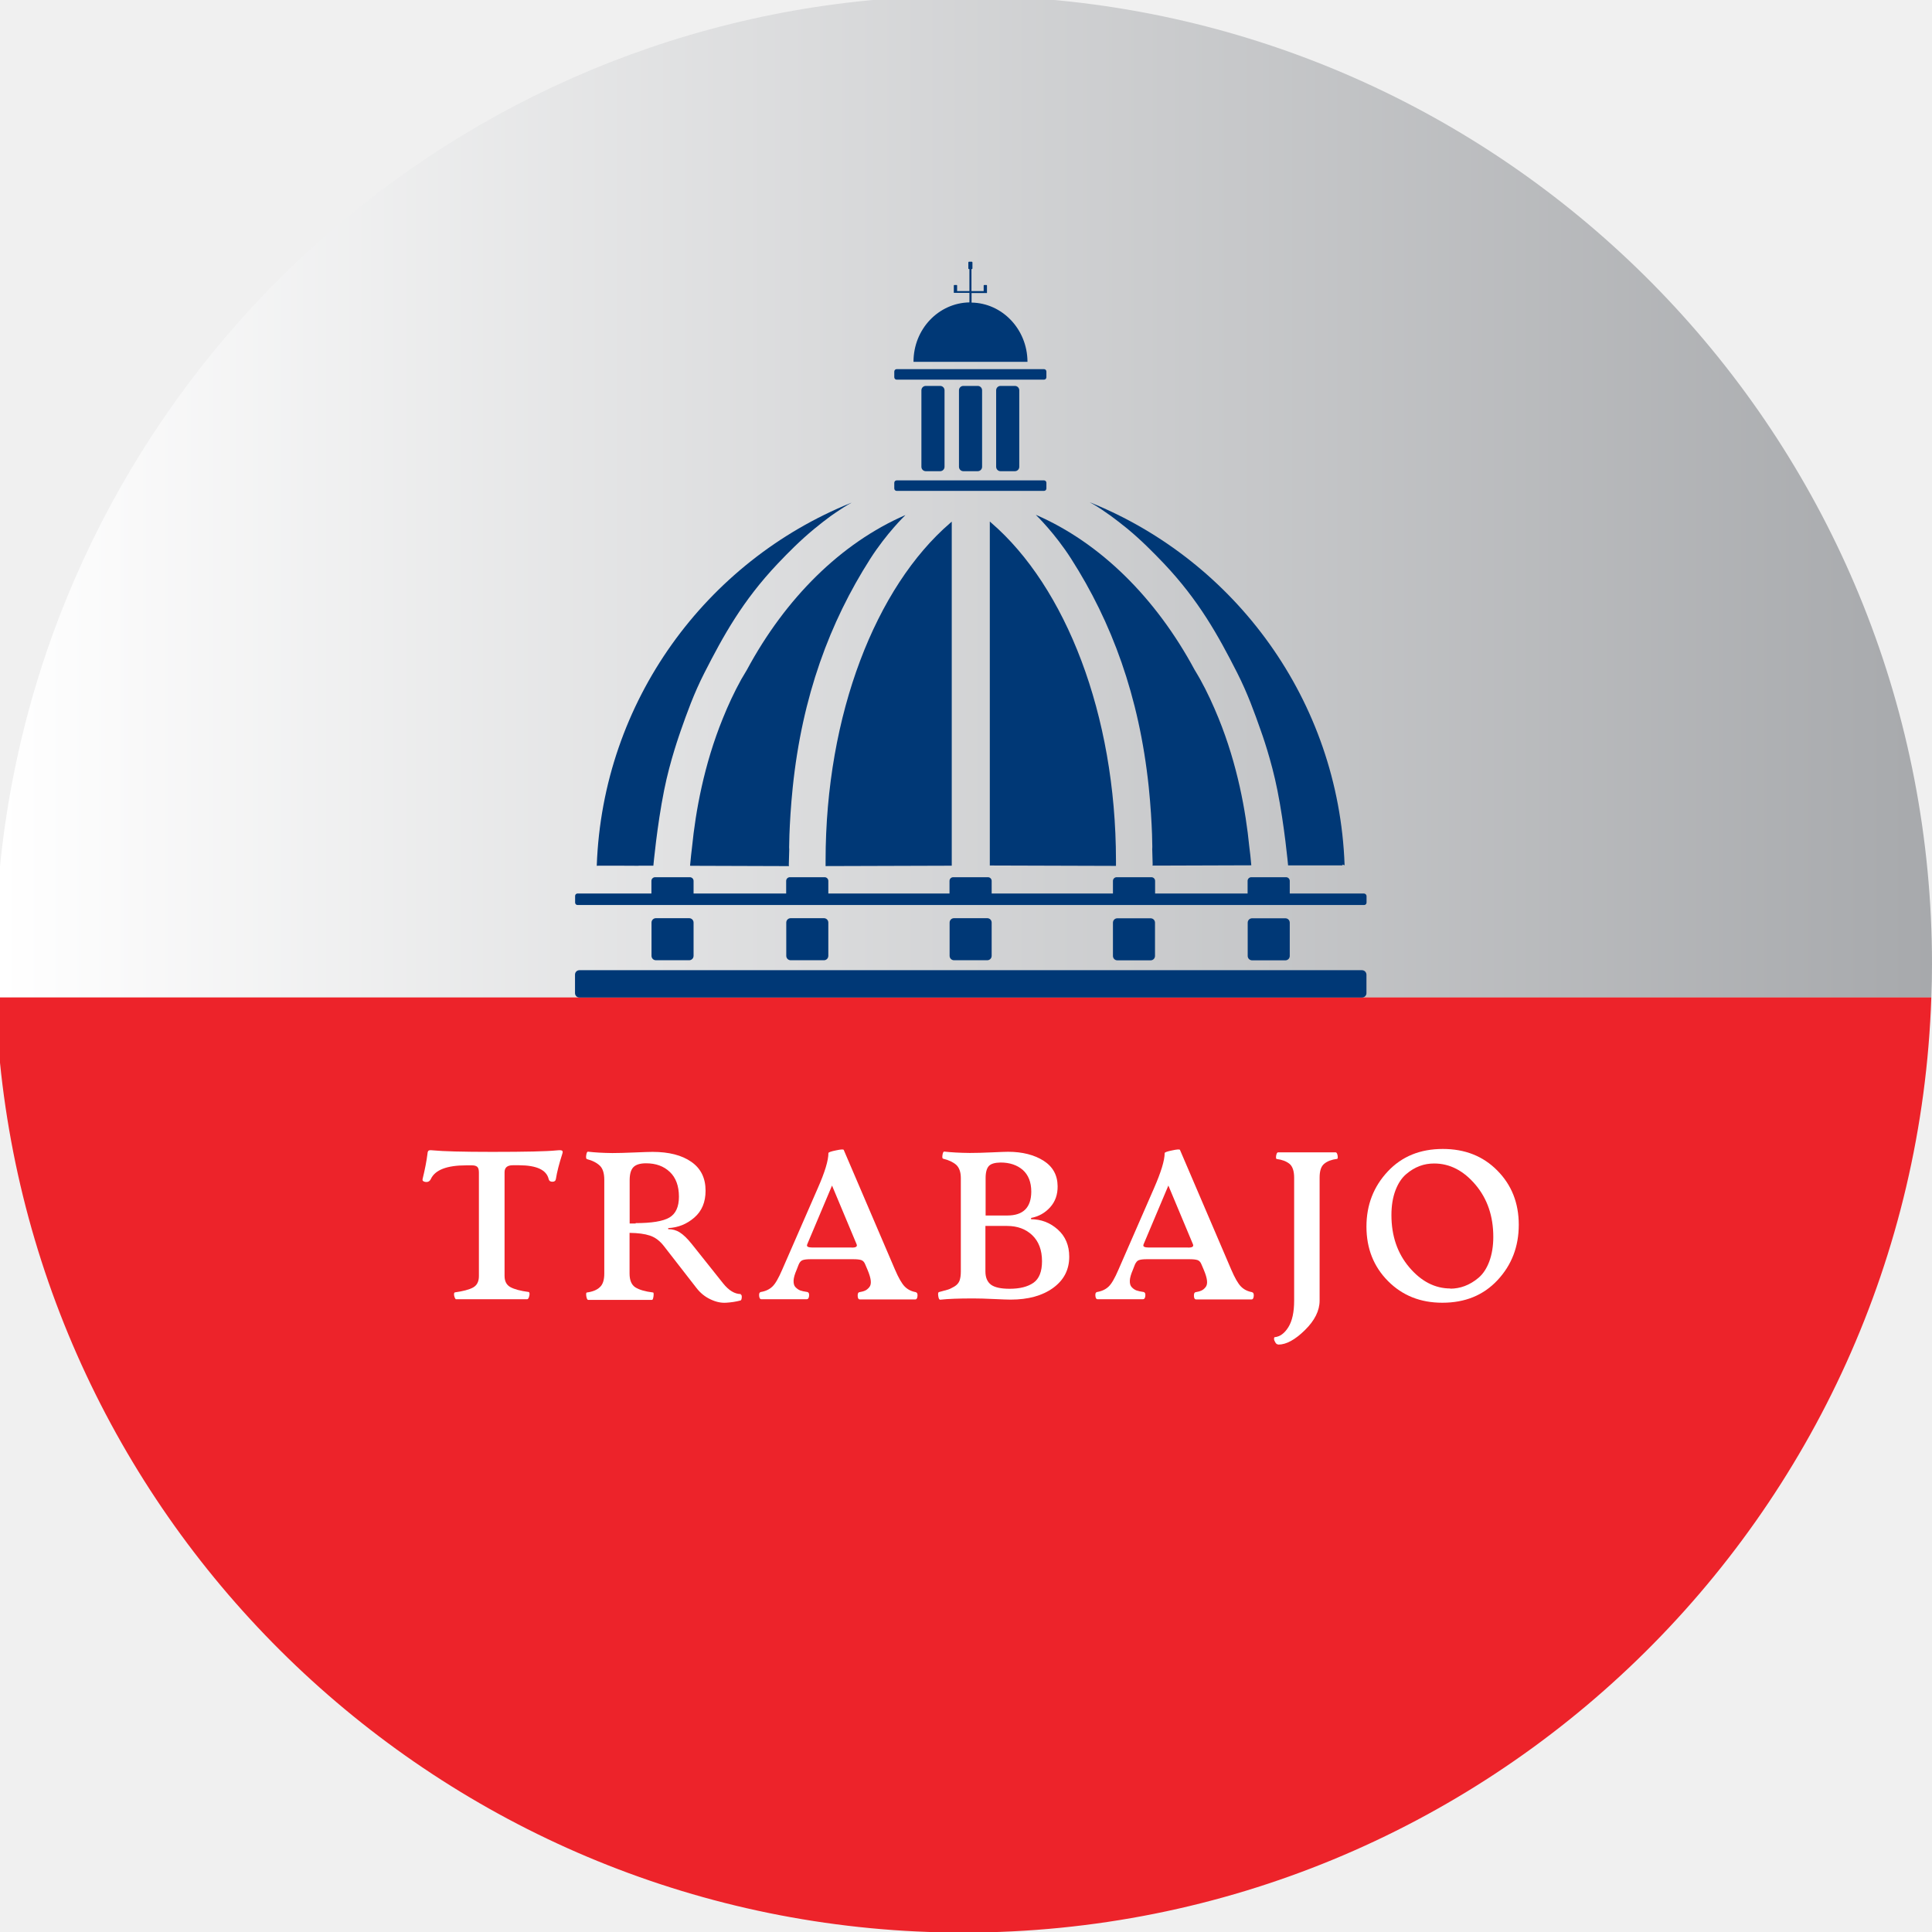
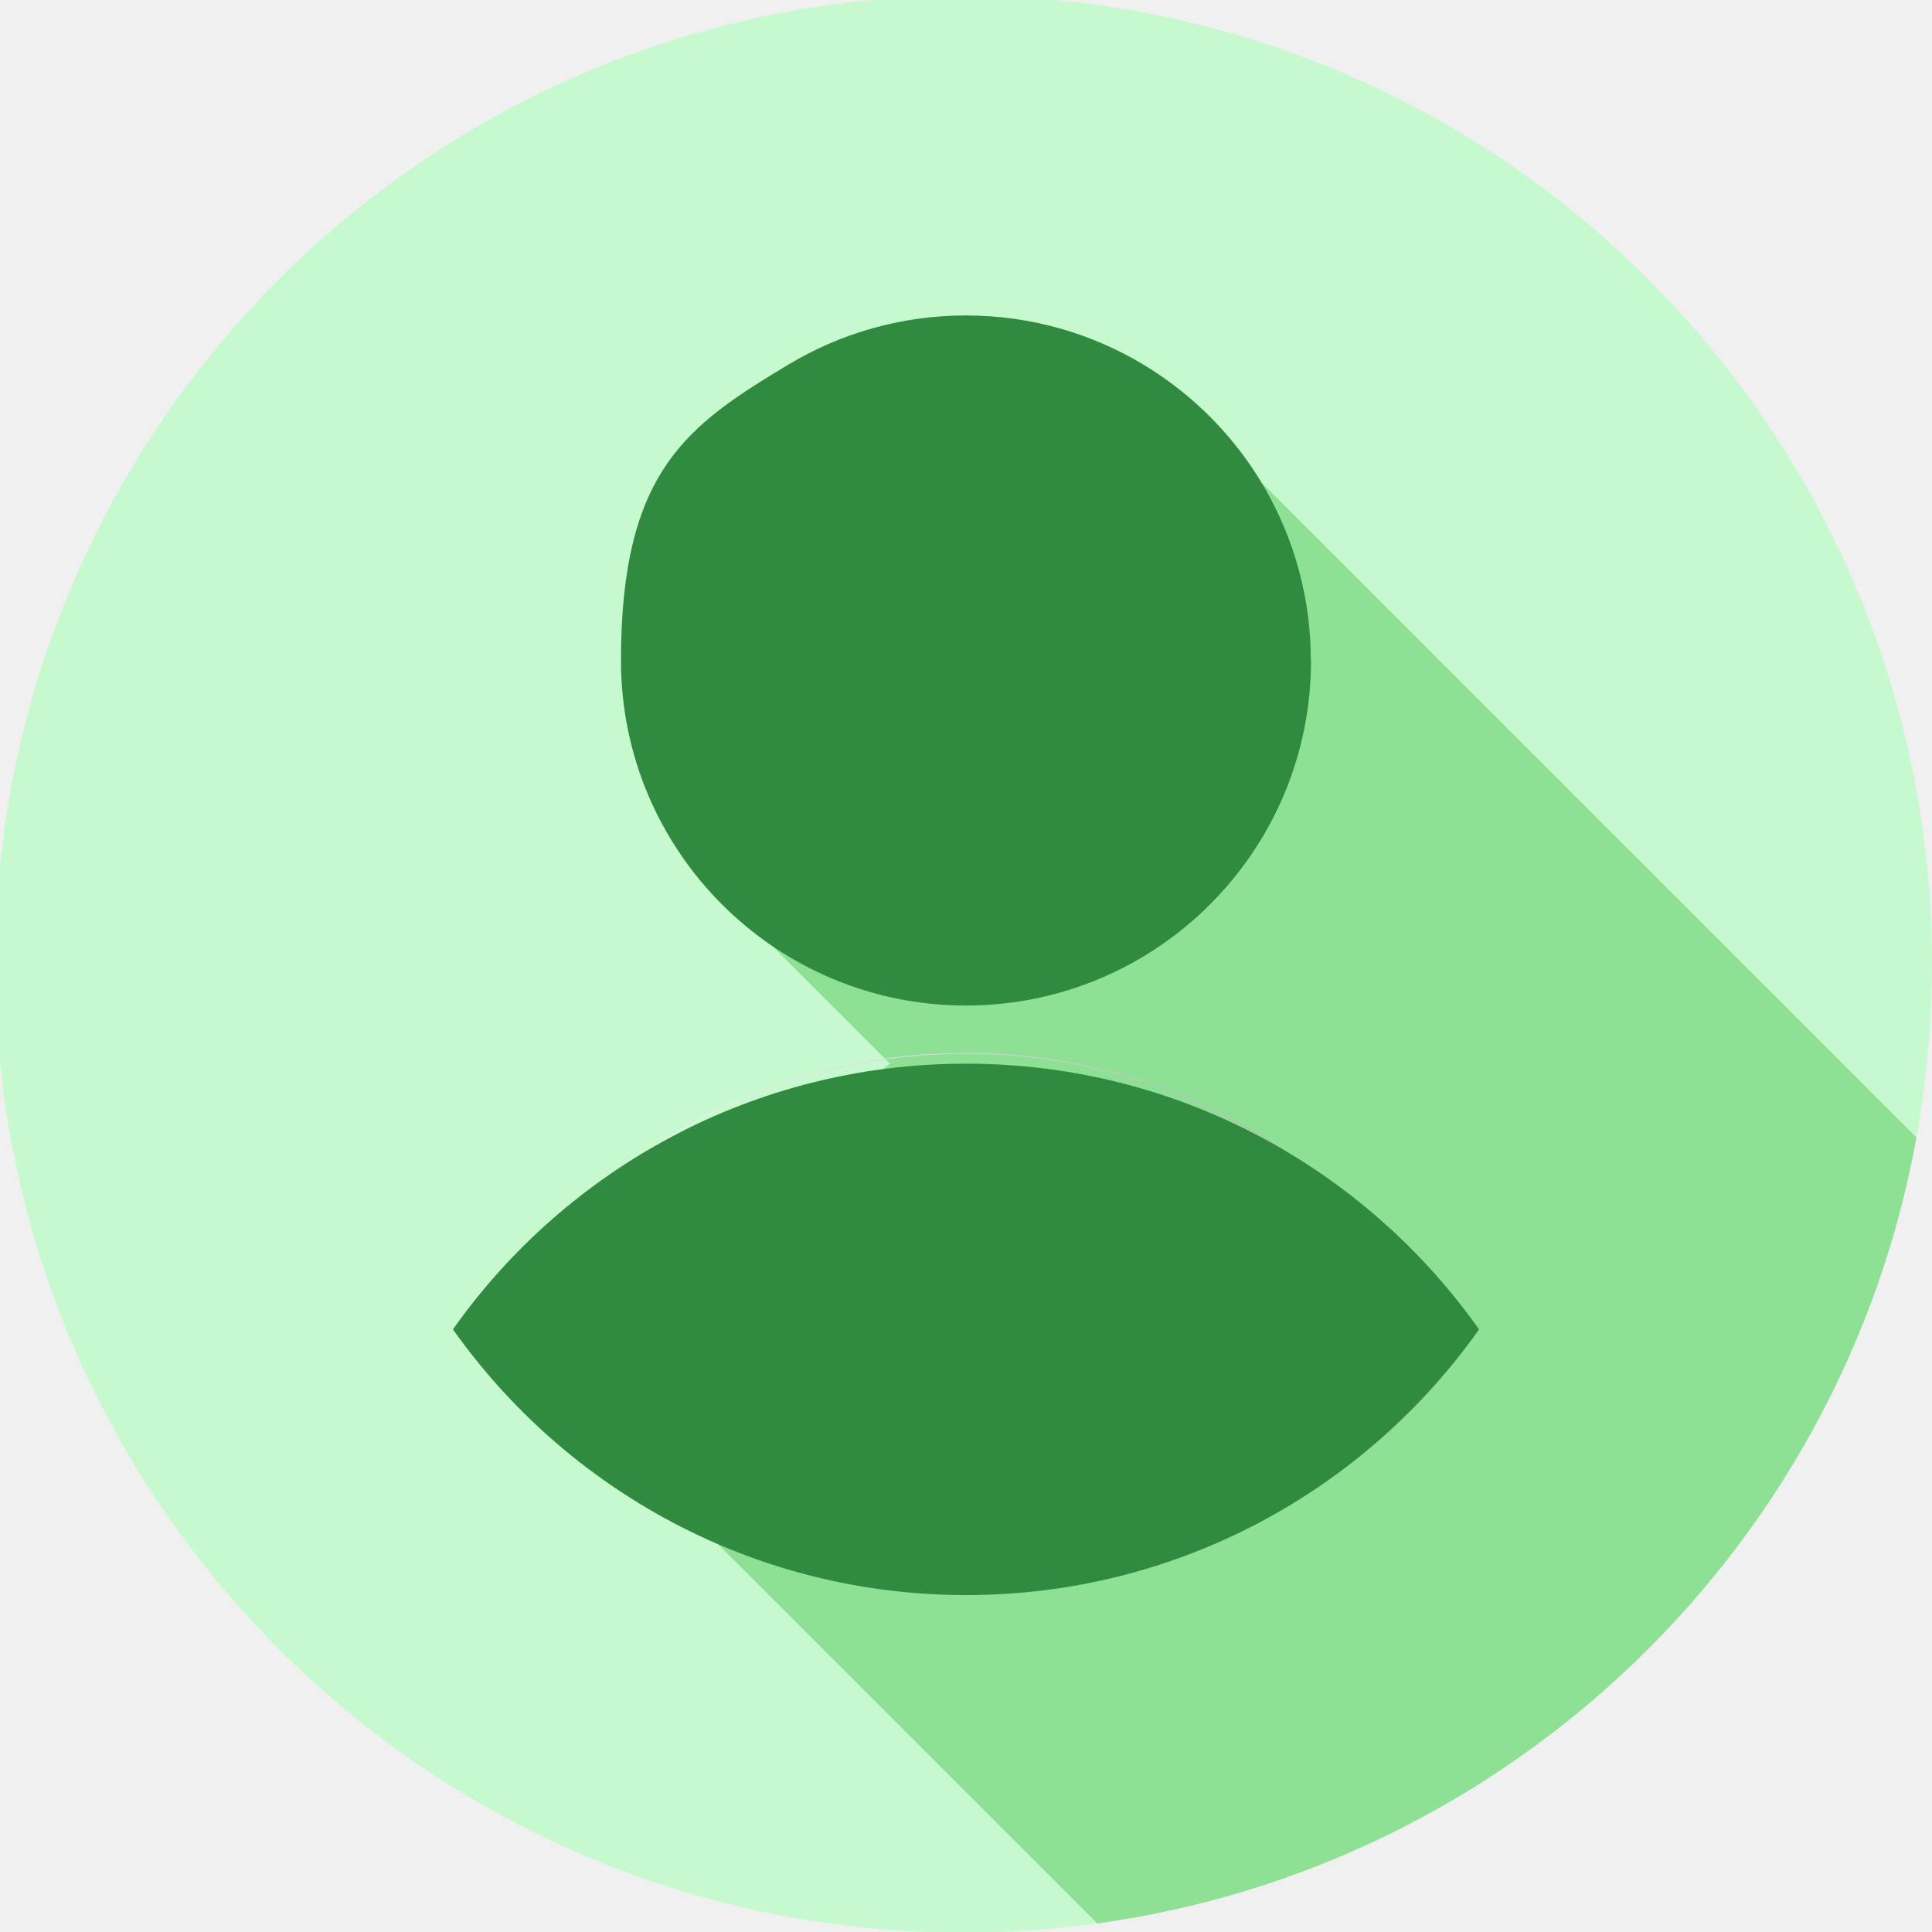
- <svg xmlns="http://www.w3.org/2000/svg" version="1.1" id="Layer_1" x="0px" y="0px" viewBox="0 0 1980 1980" style="enable-background:new 0 0 1980 1980;" xml:space="preserve">
-   <style type="text/css">
- 	.st0{fill:url(#SVGID_1_);}
- 	.st1{fill:#ED232A;}
- 	.st2{fill:#003876;}
- 	.st3{fill:#FFFFFF;}
- </style>
+ <svg xmlns="http://www.w3.org/2000/svg" version="1.1" viewBox="0 0 1980 1980">
+   <defs>
+     <style>
+       .cls-1 {
+         fill: none;
+         stroke: url(#linear-gradient);
+         stroke-miterlimit: 10;
+       }
+ 
+       .cls-2 {
+         fill: #c7f9cf;
+       }
+ 
+       .cls-3 {
+         fill: #8de094;
+       }
+ 
+       .cls-4 {
+         fill: #308a40;
+       }
+     </style>
+     <linearGradient id="linear-gradient" x1="514" y1="1325.7" x2="1466" y2="1325.7" gradientUnits="userSpaceOnUse">
+       <stop offset="0" stop-color="#fff" />
+       <stop offset="1" stop-color="#a7a9ac" />
+     </linearGradient>
+   </defs>
  <g>
-     <linearGradient id="SVGID_1_" gradientUnits="userSpaceOnUse" x1="-1.574088e-02" y1="510.827" x2="1980.016" y2="510.827">
-       <stop offset="0" style="stop-color:#FFFFFF" />
-       <stop offset="1" style="stop-color:#A7A9AC" />
-     </linearGradient>
-     <path class="st0" d="M1980,988.1c0,11.5-0.2,22.8-0.7,34.2H0V887.9C47.4,415.2,426.5,40.2,901.1-0.6h172.8   C1581.6,43.1,1980,469.1,1980,988.1z" />
-     <path class="st1" d="M1979.3,1022.3c-17.9,532.3-455.2,958.3-991.9,958.3c-514.3,0-937.3-391.3-987.5-892.4v-66H1979.3z" />
-     <g>
-       <g>
-         <path class="st2" d="M919,503.1h150.9c1.4,0,2.5-1.1,2.5-2.5v-5.8c0-1.4-1.1-2.5-2.5-2.5H919c-1.4,0-2.5,1.1-2.5,2.5v5.8     C916.5,502,917.6,503.1,919,503.1z" />
-         <path class="st2" d="M1025.4,395.5c-2.5,0-4.5,2-4.5,4.5v78.4c0,2.5,2,4.5,4.5,4.5h14.7c2.5,0,4.5-2,4.5-4.5V400     c0-2.5-2-4.5-4.5-4.5H1025.4z" />
-         <path class="st2" d="M987.3,395.5c-2.5,0-4.5,2-4.5,4.5v78.4c0,2.5,2,4.5,4.5,4.5h14.7c2.5,0,4.5-2,4.5-4.5V400     c0-2.5-2-4.5-4.5-4.5H987.3z" />
-         <path class="st2" d="M948.8,395.5c-2.5,0-4.5,2-4.5,4.5v78.4c0,2.5,2,4.5,4.5,4.5h14.7c2.5,0,4.5-2,4.5-4.5V400     c0-2.5-2-4.5-4.5-4.5H948.8z" />
-         <path class="st2" d="M1016,535.9c-0.5-0.5-1.6-1.4-1.6-1.4V887l129.3,0.4c0,0,0-3.6,0-5.5C1143.6,731.7,1091.8,601.3,1016,535.9z     " />
-         <path class="st2" d="M1282.3,885.9c-0.5-6.2-1.2-12.4-2-18.5c-3.5-35.5-12-83.5-31.5-131.4c-5.5-13.4-11.6-26.9-18.9-40     c-1.8-3.3-3.8-6.4-5.7-9.7c-39.6-73.5-96.4-129.9-162.4-158.6l0,0c-0.1-0.1-0.2-0.1-0.2-0.1l0.5,0.6c0,0,18.9,18.2,35.7,44.5     c41.4,64.7,69.7,140.5,79.5,234c4,38.9,3.8,69.5,3.5,61.8c0.2,5.5,0.4,14.4,0.5,17.5l-0.2,1.1h8.5l92.5-0.3v-0.1h0.5     C1282.4,886.9,1282.3,886.2,1282.3,885.9z" />
-         <path class="st2" d="M919,389.1h150.9c1.4,0,2.5-1.1,2.5-2.5v-5.8c0-1.4-1.1-2.5-2.5-2.5H919c-1.4,0-2.5,1.1-2.5,2.5v5.8     C916.5,388,917.6,389.1,919,389.1z" />
-         <path class="st2" d="M1138.3,528.6c4.9,3.6,10.6,8,16.9,13.1c14.4,11.9,26.5,24.2,37.5,35.7c35.8,37.8,55.7,73.7,75.2,112.1     c10.8,21.3,17.8,41,24,58.6c1.2,3.3,11,30.5,17.2,61.6c7.3,36.4,11,77.2,11,77.2h55.8c0,0,0-0.4-0.1-0.9l2.2,0.8c0,0,0-0.3,0-0.4     c-6.1-168.5-112.2-311.5-260.5-371.4c-0.2-0.1-0.6-0.2-0.6-0.2s5.6,2.9,12.3,7.5C1132,524.2,1135.1,526.3,1138.3,528.6z" />
-         <path class="st2" d="M1053,370.4c-0.3-33-25.8-59.8-57.3-60.3v-9.8h15.8v-1.7l0,0v-6c0-0.3-0.2-0.5-0.5-0.5h-2.4     c-0.3,0-0.5,0.2-0.5,0.5v5.7h-12.5v-22.5h0.3c0.4,0,0.7-0.3,0.7-0.7v-6.2c0-0.4-0.3-0.7-0.7-0.7h-2.8c-0.4,0-0.7,0.3-0.7,0.7v6.2     c0,0.4,0.3,0.7,0.7,0.7h0.4v22.5h-12.6v-5.7c0-0.3-0.2-0.5-0.5-0.5H978c-0.3,0-0.5,0.2-0.5,0.5v5.8l0,0v1.7h16v9.8     c-31.7,0.6-57.2,27.4-57.3,60.6c0,0.1,0,0.3,0,0.3h116.8C1053,370.9,1053,370.5,1053,370.4z" />
-         <path class="st2" d="M891.8,572.8c16.8-26.3,35.7-44.5,35.7-44.5l0.5-0.6c0,0-0.2,0.1-0.2,0.2l0,0     c-66,28.7-122.8,85.1-162.4,158.7c-1.9,3.2-3.8,6.3-5.7,9.6c-7.3,13.2-13.5,26.6-18.9,40c-19.5,47.9-27.9,95.7-31.5,131.3     c-0.8,6.2-1.4,12.4-2,18.7c0,0.3-0.1,1-0.1,1h0.5v0.1l92.4,0.3h8.5l-0.2-1.1c0.1-3,0.3-12,0.5-17.5c-0.3,7.7-0.5-22.9,3.5-61.8     C822.1,713.3,850.5,637.5,891.8,572.8z" />
-         <path class="st2" d="M1179.2,984.2c2.5,0,4.5-2,4.5-4.5v-34.1c0-2.5-2-4.5-4.5-4.5h-34.1c-2.5,0-4.5,2-4.5,4.5v34.1     c0,2.5,2,4.5,4.5,4.5H1179.2z" />
-         <path class="st2" d="M1317.3,984.2c2.5,0,4.5-2,4.5-4.5v-34.1c0-2.5-2-4.5-4.5-4.5h-34.1c-2.5,0-4.5,2-4.5,4.5v34.1     c0,2.5,2,4.5,4.5,4.5H1317.3z" />
-         <path class="st2" d="M1397.8,915.7h-1.9h-0.1h-74v-12.9c0-2.1-1.7-3.8-3.8-3.8h-35.6c-2.1,0-3.8,1.7-3.8,3.8v12.9h-94.8v-12.9     c0-2.1-1.7-3.8-3.8-3.8h-35.6c-2.1,0-3.8,1.7-3.8,3.8v12.9h-124.3v-12.9c0-2.1-1.7-3.8-3.8-3.8h-35.6c-2.1,0-3.8,1.7-3.8,3.8     v12.9H848.9v-12.9c0-2.1-1.7-3.8-3.8-3.8h-35.6c-2.1,0-3.8,1.7-3.8,3.8v12.9h-94.9v-12.9c0-2.1-1.7-3.8-3.8-3.8h-35.6     c-2.1,0-3.8,1.7-3.8,3.8v12.9h-73.6h-0.1h-2c-1.4,0-2.5,1.1-2.5,2.5v6.8c0,1.4,1.1,2.5,2.5,2.5h806.1c1.4,0,2.5-1.1,2.5-2.5v-2.1     v-2.7v-2C1400.4,916.9,1399.2,915.7,1397.8,915.7z" />
-         <path class="st2" d="M1011.8,984.1c2.5,0,4.5-2,4.5-4.5v-34.1c0-2.5-2-4.5-4.5-4.5h-34.1c-2.5,0-4.5,2-4.5,4.5v34.1     c0,2.5,2,4.5,4.5,4.5H1011.8z" />
-         <path class="st2" d="M844.4,984.1c2.5,0,4.5-2,4.5-4.5v-34.1c0-2.5-2-4.5-4.5-4.5h-34.1c-2.5,0-4.5,2-4.5,4.5v34.1     c0,2.5,2,4.5,4.5,4.5H844.4z" />
-         <path class="st2" d="M975.4,887.2V534.6c0,0-1.1,0.9-1.6,1.4c-75.9,65.3-127.7,195.8-127.7,346.1c0,1.8,0,5.5,0,5.5L975.4,887.2z     " />
-         <path class="st2" d="M613.7,887.2h21.5l19.2,0.1v-0.1h15.2c0,0,3.7-40.8,11-77.2c6.2-31.1,16.1-58.2,17.2-61.6     c6.2-17.6,13.2-37.4,24-58.6c19.5-38.3,39.3-74.2,75.2-112.1c10.9-11.5,23.1-23.8,37.5-35.7c6.2-5.1,11.9-9.5,16.8-13.1     c3.2-2.2,6.3-4.4,9.1-6.2c6.8-4.6,12.3-7.5,12.3-7.5s-0.4,0.2-0.6,0.2c-148.4,59.9-254.4,203-260.5,371.5c0,0.1,0,0.4,0,0.4     L613.7,887.2L613.7,887.2z" />
-         <path class="st2" d="M1395.8,994.3h-802c-2.5,0-4.5,2-4.5,4.5v19c0,2.5,2,4.5,4.5,4.5h802.1c2.5,0,4.5-2,4.5-4.5v-19     C1400.3,996.3,1398.3,994.3,1395.8,994.3z" />
-         <path class="st2" d="M706.3,984.1c2.5,0,4.5-2,4.5-4.5v-34.1c0-2.5-2-4.5-4.5-4.5h-34.1c-2.5,0-4.5,2-4.5,4.5v34.1     c0,2.5,2,4.5,4.5,4.5H706.3z" />
-       </g>
-       <g>
-         <path class="st3" d="M467.6,1331.7c-0.5,0-1-0.6-1.6-1.9c-0.5-1.3-0.7-2.4-0.7-3.4s0.3-1.6,0.8-1.9c8.5-1.2,14.7-2.8,18.7-5     c4-2.2,6-6.1,6-11.6v-106.3c0-2.7-0.5-4.6-1.6-5.7c-1.1-1-2.8-1.6-5.5-1.6h-5.9c-19.9,0-32,4.7-36.3,14.1c-1.2,2.4-3.2,3.4-6,2.8     c-2-0.4-2.8-1.4-2.4-2.9c2.4-9.9,4.1-18.5,5-25.9c0.1-1.9,0.6-3.1,1.6-3.4c1-0.3,2.6-0.3,4.9,0c9.1,0.9,29.1,1.5,59.8,1.5     c34.2,0,56-0.5,65.7-1.5c2.4-0.3,4.2-0.3,5.4,0c1.2,0.3,1.5,1.5,0.8,3.4c-3.3,10.3-5.5,18.9-6.6,25.9c-0.3,1.9-1.5,2.8-3.6,2.8     s-3.4-0.9-3.8-2.7c-2.2-9.4-12.2-14.1-30.1-14.2h-6.7c-5.6,0-8.4,2.4-8.4,7.1v106.3c0,5.5,2,9.3,6,11.5c4,2.2,10.3,3.9,18.8,5     c0.5,0.3,0.8,0.9,0.8,2c0,1-0.2,2.2-0.7,3.5c-0.5,1.3-1.1,1.9-1.7,1.9h-73.2L467.6,1331.7z" />
-         <path class="st3" d="M759,1326.7c0.8,0,1.3,0.9,1.2,2.8s-0.5,3-1.3,3.3c-4.9,1.3-9.9,2-14.9,2.3c-5,0.3-10.3-0.8-15.9-3.5     c-5.6-2.6-10.4-6.5-14.4-11.7l-33.1-42.6c-4.3-5.6-9.1-9.2-14.5-11s-12.3-2.7-20.9-2.8v41.7c0,6.8,2,11.6,5.9,14.1     c3.9,2.5,10,4.3,18.2,5.3c0.4,0,0.6,0.6,0.6,1.9c0,1.3-0.2,2.5-0.5,3.8c-0.3,1.3-0.7,1.9-1.3,1.9h-65.3c-0.5,0-1.1-0.6-1.5-1.9     c-0.4-1.3-0.6-2.5-0.6-3.8c0-1.3,0.3-1.9,0.8-1.9c5.9-0.8,10.3-2.6,13.3-5.5c3.1-2.8,4.5-7.5,4.5-13.9v-96.1     c0-6.6-1.5-11.5-4.5-14.4c-3-2.9-7.5-5.3-13.3-6.8c-0.8-0.3-1.1-1.7-0.7-4.1c0.4-2.4,0.9-3.6,1.9-3.5c6.7,0.8,15,1.3,24.8,1.4     c5.8,0,13.4-0.2,22.7-0.6c9.4-0.4,15.6-0.6,18.6-0.6c16.7,0,30,3.4,39.7,10.2c9.8,6.8,14.6,16.7,14.6,29.6     c0,11.7-3.8,20.8-11.5,27.5s-16.6,10.3-26.8,10.8v1.1c4.3,0,8.2,1,11.8,3.3c3.6,2.2,7.8,6.2,12.5,12.1l32.1,40.3     c5.8,7.2,11.8,10.8,18,10.8L759,1326.7z M651.4,1253.5c16.5,0,28.1-1.9,34.6-5.7c6.5-3.8,9.8-10.9,9.8-21.4     c0-11-3.2-19.6-9.4-25.4c-6.2-5.9-14.3-8.8-24.3-8.8c-6.2,0-10.5,1.4-13,4c-2.5,2.6-3.8,7-3.8,13.3v44.4h6.2L651.4,1253.5z" />
-         <path class="st3" d="M938.5,1324.3c1.4,0.3,2,1.6,1.8,3.9s-0.9,3.5-2.2,3.5h-56.9c-1.4,0-2.1-1.2-2.2-3.5     c-0.1-2.3,0.4-3.6,1.6-3.9c2.4-0.4,4.4-0.9,5.9-1.6c1.5-0.6,2.9-1.8,4.3-3.4c1.4-1.6,1.9-3.9,1.6-6.8c-0.3-2.9-1.4-6.6-3.3-11.1     l-2.3-5.4c-0.9-2.4-2.3-4-4.1-4.6s-4.5-0.9-8.1-0.9h-43.9c-3.6,0-6.2,0.3-8,0.9c-1.8,0.6-3.2,2.2-4.2,4.6l-2.1,5.4     c-1.9,4.4-3,8.1-3.1,11c-0.1,3,0.5,5.3,2,6.8c1.5,1.5,3,2.6,4.8,3.3c1.8,0.6,4.2,1.2,7.3,1.6c1.4,0.3,2,1.6,1.8,3.9     s-1,3.5-2.5,3.5h-46.5c-1.3,0-2-1.2-2.2-3.5s0.3-3.6,1.7-3.9c4.9-0.8,8.9-2.7,11.9-5.6c3-2.8,6.3-8.6,10-17.2l36.5-83.6     c7.3-16.5,10.9-28.5,10.9-36c0-0.7,2.5-1.7,7.6-2.7c5-1.1,7.8-1.3,8.1-0.5l52.5,122.6c3.7,8.6,7,14.4,10.1,17.5     c3,3,6.8,4.9,11.5,5.7L938.5,1324.3z M872.8,1278.6c1.2,0,2.1-0.1,2.9-0.2c0.8-0.1,1.5-0.4,2-0.9s0.6-1.3,0.2-2.3l-25.2-60.2     l-25.4,60.2c-0.5,1.3-0.3,2.1,0.7,2.6c1.1,0.5,2.5,0.7,4.3,0.7H873L872.8,1278.6z" />
-         <path class="st3" d="M1056.4,1249.5c10.6,0,19.9,3.6,27.7,10.6c7.8,7,11.7,16.3,11.7,27.8c0,13.4-5.5,24-16.5,32     c-11,8-25.5,12-43.6,12c-3,0-8.7-0.2-17.1-0.6c-8.4-0.4-15.5-0.6-21.2-0.6c-14.6,0-25.9,0.4-33.8,1.3c-0.9,0.1-1.6-1-2-3.6     c-0.4-2.5-0.2-3.9,0.6-4.2c4.3-1.2,7.4-2,9.1-2.5c1.8-0.5,4-1.6,6.6-3.1c2.6-1.5,4.4-3.5,5.4-5.9c0.9-2.4,1.4-5.6,1.4-9.5v-95.8     c0-6.2-1.6-10.7-4.7-13.6c-3.2-2.8-7.6-4.9-13.4-6.3c-0.8-0.1-1.1-1.4-0.7-3.8c0.4-2.4,0.9-3.6,1.9-3.5c7,0.8,15.7,1.3,26,1.4     c6.3,0,13.9-0.2,22.6-0.6s14.3-0.6,16.7-0.6c14.6,0,26.7,3.1,36.3,9.1c9.6,6.1,14.4,14.8,14.5,26.2c0.1,8.5-2.4,15.7-7.6,21.5     s-11.7,9.5-19.6,11v1.4L1056.4,1249.5z M1034.7,1320.8c10.5,0,18.7-2.1,24.5-6.2c5.8-4.1,8.7-11.5,8.7-22     c0-11.5-3.4-20.4-10-26.7c-6.6-6.3-15.2-9.5-25.8-9.5h-22.2v46.6c0,6.2,1.9,10.7,5.7,13.6     C1019.4,1319.4,1025.8,1320.8,1034.7,1320.8L1034.7,1320.8z M1013.5,1194.9c-2.2,2.3-3.4,6.4-3.4,12.4v38.4h22.2     c16.3,0,24.5-8.1,24.6-24.4c0-9.8-3-17.2-8.7-22.3c-5.8-5-13.4-7.6-22.7-7.6C1019.7,1191.5,1015.7,1192.6,1013.5,1194.9z" />
-         <path class="st3" d="M1283.1,1324.3c1.4,0.3,2,1.6,1.8,3.9s-0.9,3.5-2.2,3.5h-56.9c-1.4,0-2.1-1.2-2.2-3.5     c-0.1-2.3,0.4-3.6,1.6-3.9c2.4-0.4,4.4-0.9,5.9-1.6c1.5-0.6,3-1.8,4.3-3.4c1.4-1.6,1.9-3.9,1.6-6.8c-0.3-2.9-1.4-6.6-3.3-11.1     l-2.3-5.4c-0.9-2.4-2.3-4-4.1-4.6s-4.5-0.9-8.1-0.9h-43.9c-3.6,0-6.2,0.3-8,0.9c-1.8,0.6-3.1,2.2-4.2,4.6l-2.1,5.4     c-1.9,4.4-3,8.1-3.1,11c-0.1,3,0.5,5.3,2,6.8c1.5,1.6,3,2.6,4.8,3.3c1.8,0.6,4.2,1.2,7.3,1.6c1.4,0.3,2,1.6,1.8,3.9     c-0.2,2.3-1,3.5-2.5,3.5h-46.5c-1.3,0-2-1.2-2.2-3.5c-0.2-2.3,0.3-3.6,1.7-3.9c4.9-0.8,8.9-2.7,11.9-5.6c3-2.8,6.3-8.6,10-17.2     l36.5-83.6c7.2-16.5,10.9-28.5,10.9-36c0-0.7,2.5-1.7,7.6-2.7c5-1.1,7.8-1.3,8.1-0.5l52.5,122.6c3.7,8.6,7,14.4,10.1,17.5     c3,3,6.8,4.9,11.5,5.7L1283.1,1324.3z M1217.4,1278.6c1.2,0,2.1-0.1,3-0.2c0.8-0.1,1.5-0.4,2-0.9s0.6-1.3,0.2-2.3l-25.2-60.2     l-25.4,60.2c-0.5,1.3-0.3,2.1,0.7,2.6c1,0.5,2.5,0.7,4.3,0.7h40.7L1217.4,1278.6z" />
-         <path class="st3" d="M1309.7,1377.8c-0.9,0-1.8-0.6-2.6-1.9c-0.8-1.3-1.3-2.4-1.4-3.5c-0.1-1,0.1-1.7,0.6-2     c5.5-0.5,10.2-4,14.1-10.3c3.9-6.3,5.9-15.4,5.9-27.1v-126c0-6.8-1.6-11.6-4.7-14.2c-3.2-2.6-7.6-4.3-13.1-5     c-0.5,0-0.8-0.6-0.8-1.8c0-1.2,0.2-2.3,0.6-3.4s0.9-1.6,1.5-1.6h59.1c0.5,0,1.1,0.5,1.5,1.6c0.4,1,0.6,2.2,0.6,3.4     c0,1.2-0.3,1.7-0.8,1.7c-5.6,0.7-10,2.4-13.1,5c-3.2,2.6-4.7,7.3-4.7,14.2v126c0,10.3-5,20.4-15.1,30.3     c-10.1,9.9-19.1,14.8-27.2,14.8L1309.7,1377.8z" />
-         <path class="st3" d="M1478.1,1335.1c-22.4,0-40.9-7.4-55.6-22.2c-14.7-14.8-22.1-33.4-22.1-55.8c0-22.2,7.3-41,21.8-56.5     c14.5-15.5,33.3-23.1,56.5-23.1c22.6,0,41.2,7.3,55.8,22.1c14.6,14.7,22,33.2,22,55.6c0,22.4-7.3,41.3-21.8,56.8     c-14.5,15.5-33.3,23.1-56.5,23.1H1478.1z M1486.1,1320.7c5.2,0,10.2-0.9,15-2.7c4.8-1.8,9.6-4.6,14.2-8.5     c4.6-3.9,8.3-9.5,11-16.7c2.7-7.3,4.1-15.7,4.1-25.2c0-21.2-6.1-39.1-18.3-53.5s-26.3-21.7-42.3-21.7c-5.2,0-10.1,0.8-14.9,2.6     c-4.8,1.8-9.5,4.6-14,8.5c-4.5,3.9-8.1,9.4-10.8,16.5c-2.7,7.2-4.1,15.6-4.1,25.2c0,21.4,6.1,39.2,18.3,53.6     c12.2,14.4,26.3,21.7,42.2,21.7L1486.1,1320.7z" />
-       </g>
+     <g id="Layer_1">
+       <path class="cls-2" d="M1980,988.1c0,11.5-.2,22.8-.7,34.2-1.6,48.8-6.8,96.8-15.3,143.5-75.7,419.1-414.7,746.7-839.5,805.4-44.8,6.2-90.6,9.4-137.1,9.4C473.1,1980.6,50.1,1589.3,0,1088.2v-66h0v-134.3C47.4,415.2,426.5,40.2,901.1-.6h172.8c507.7,43.7,906.1,469.7,906.1,988.7Z" />
+       <path class="cls-3" d="M1964,1165.8c-75.7,419.1-414.7,746.7-839.5,805.4l-596-596,383.6-285.1-146.8-146.8,406.6-569.7,792.2,792.2Z" />
+       <path class="cls-4" d="M1343.6,676.9c0,195.3-158.3,353.6-353.6,353.6s-353.6-158.3-353.6-353.6,68.8-241.4,171.7-303.3h0c53.1-31.9,115.3-50.3,181.8-50.3s128.7,18.4,181.8,50.3h0c102.9,61.8,171.7,174.5,171.7,303.3Z" />
+       <path class="cls-1" d="M1465.4,1325.7c-105.4,149-279,246.2-475.4,246.2s-370-97.3-475.4-246.2c105.4-149,279-246.2,475.4-246.2s370,97.3,475.4,246.2Z" />
+       <path class="cls-4" d="M1515.8,1362.4c-116.5,164.8-308.6,272.3-525.8,272.3s-409.2-107.6-525.8-272.3c116.5-164.8,308.6-272.3,525.8-272.3s409.2,107.6,525.8,272.3Z" />
+       <path class="cls-4" d="M1106.3,342.9" />
    </g>
  </g>
</svg>
